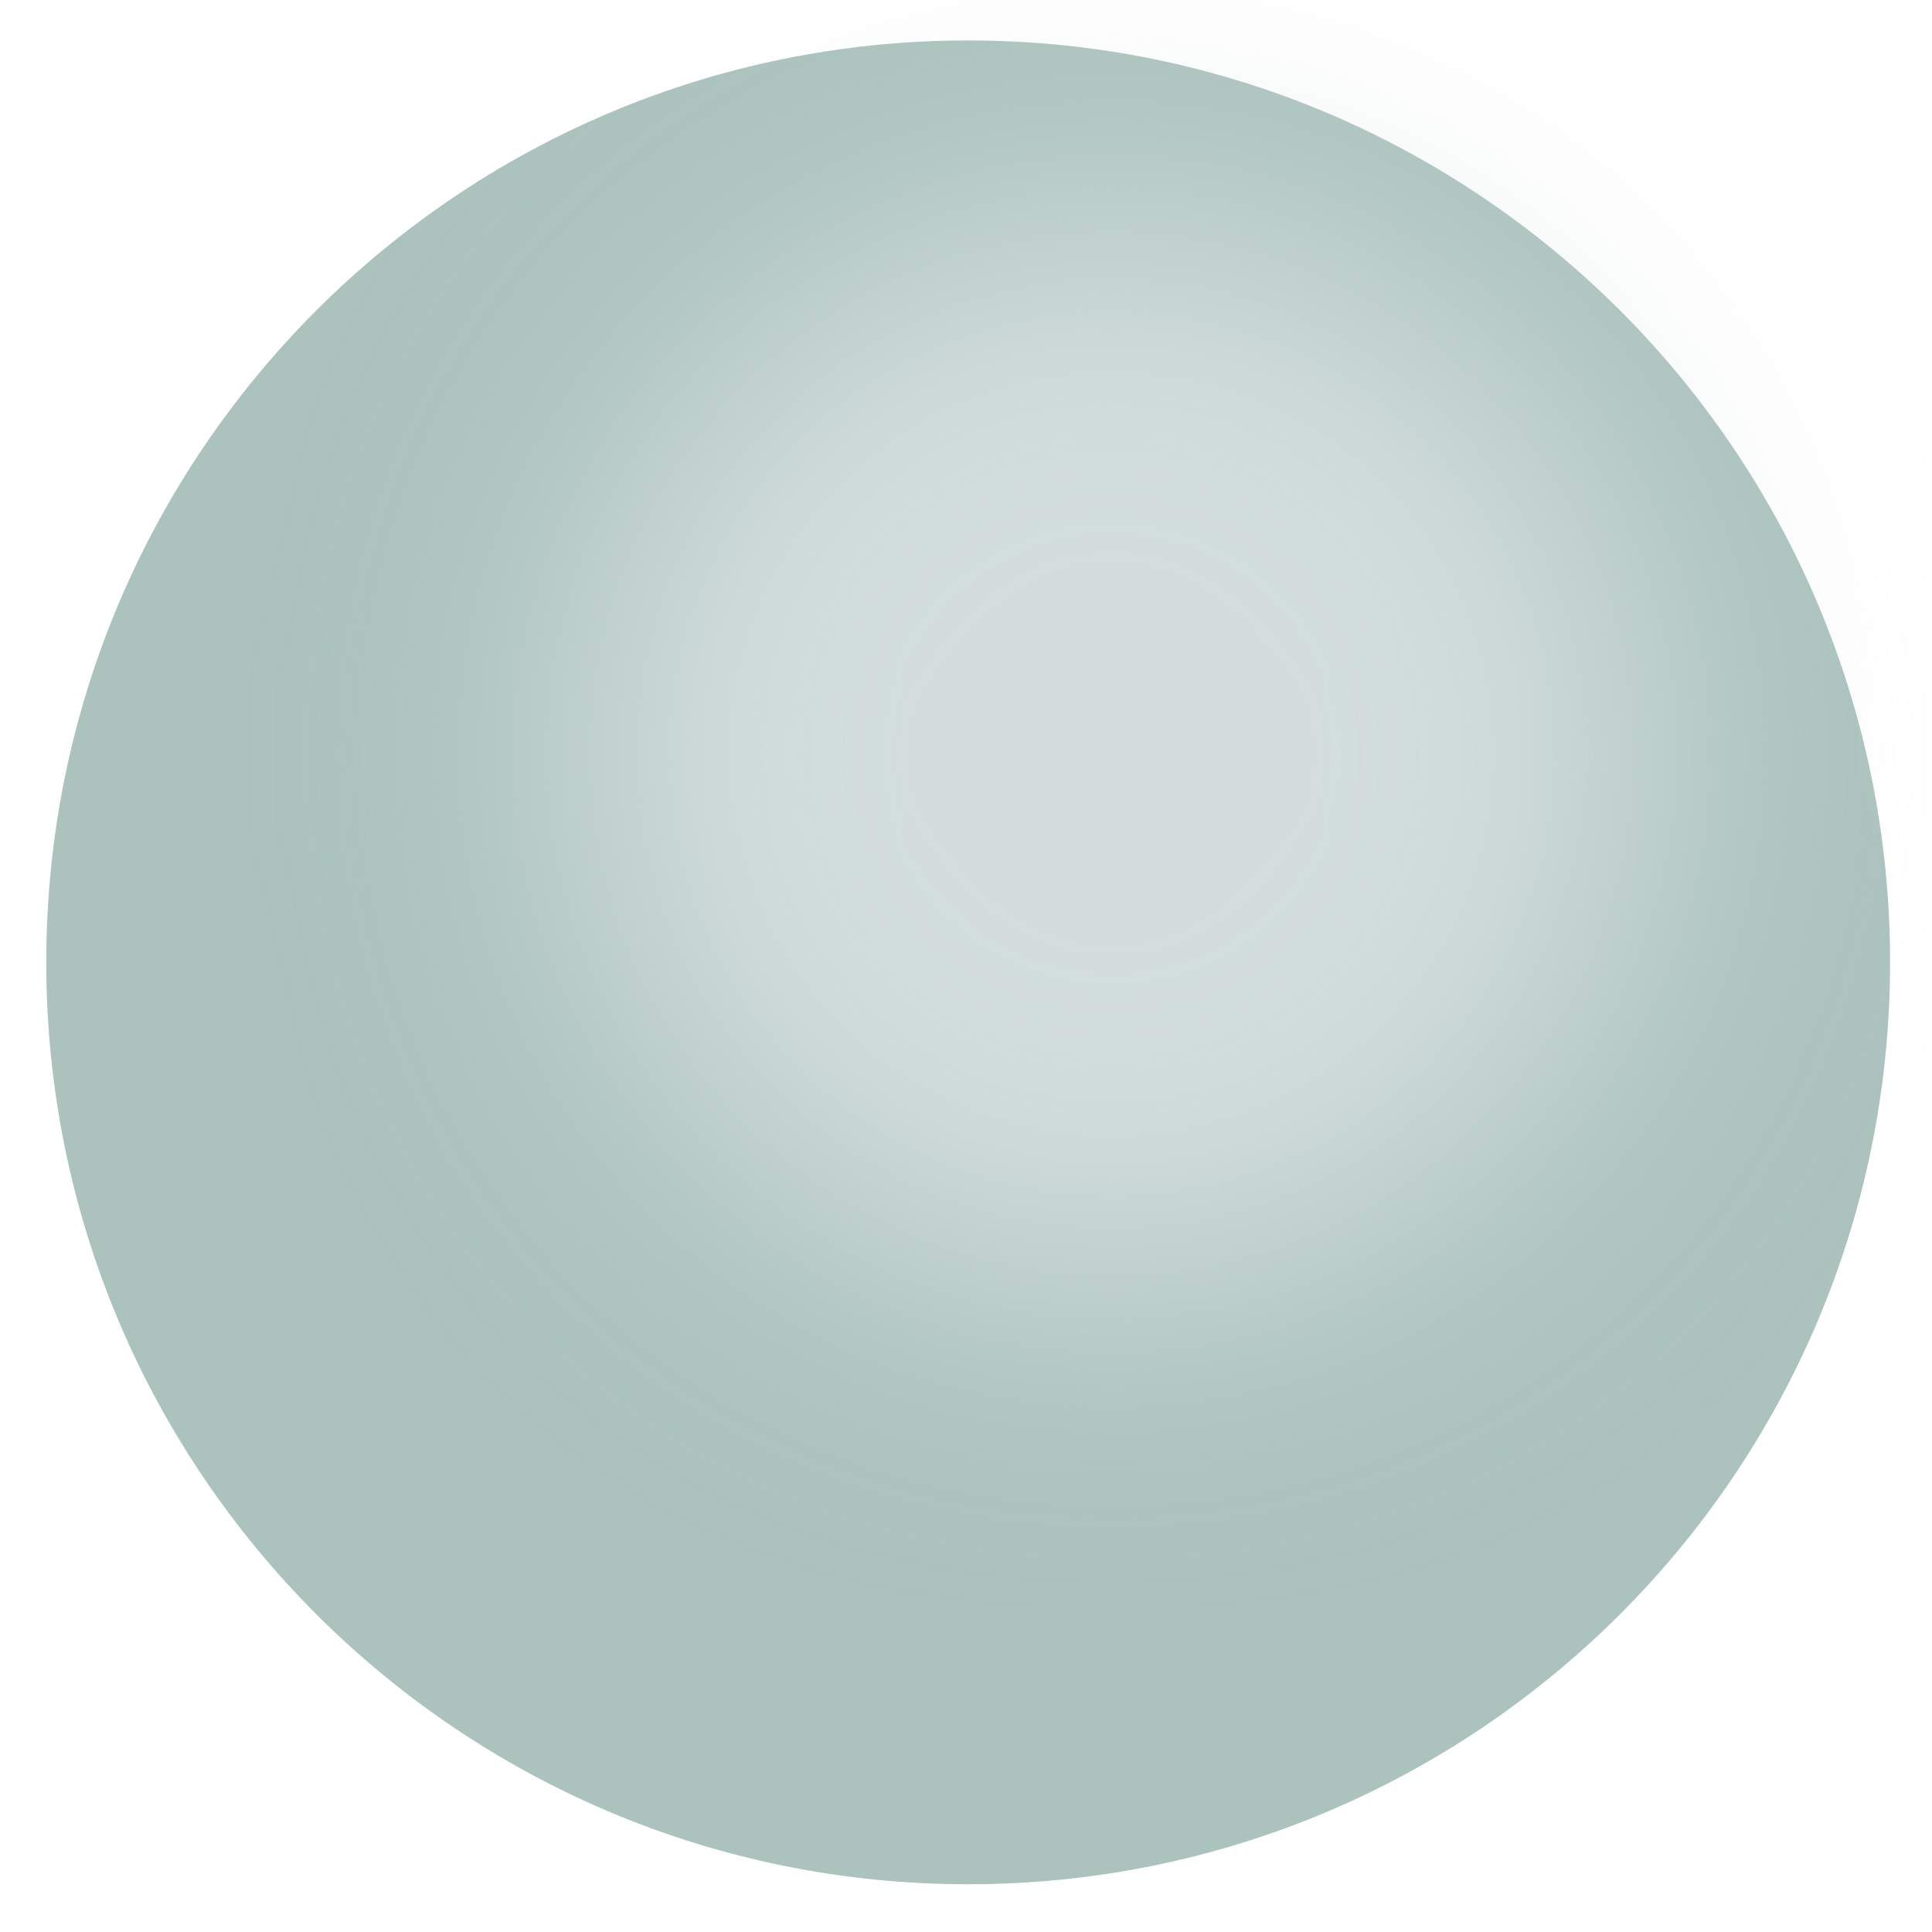
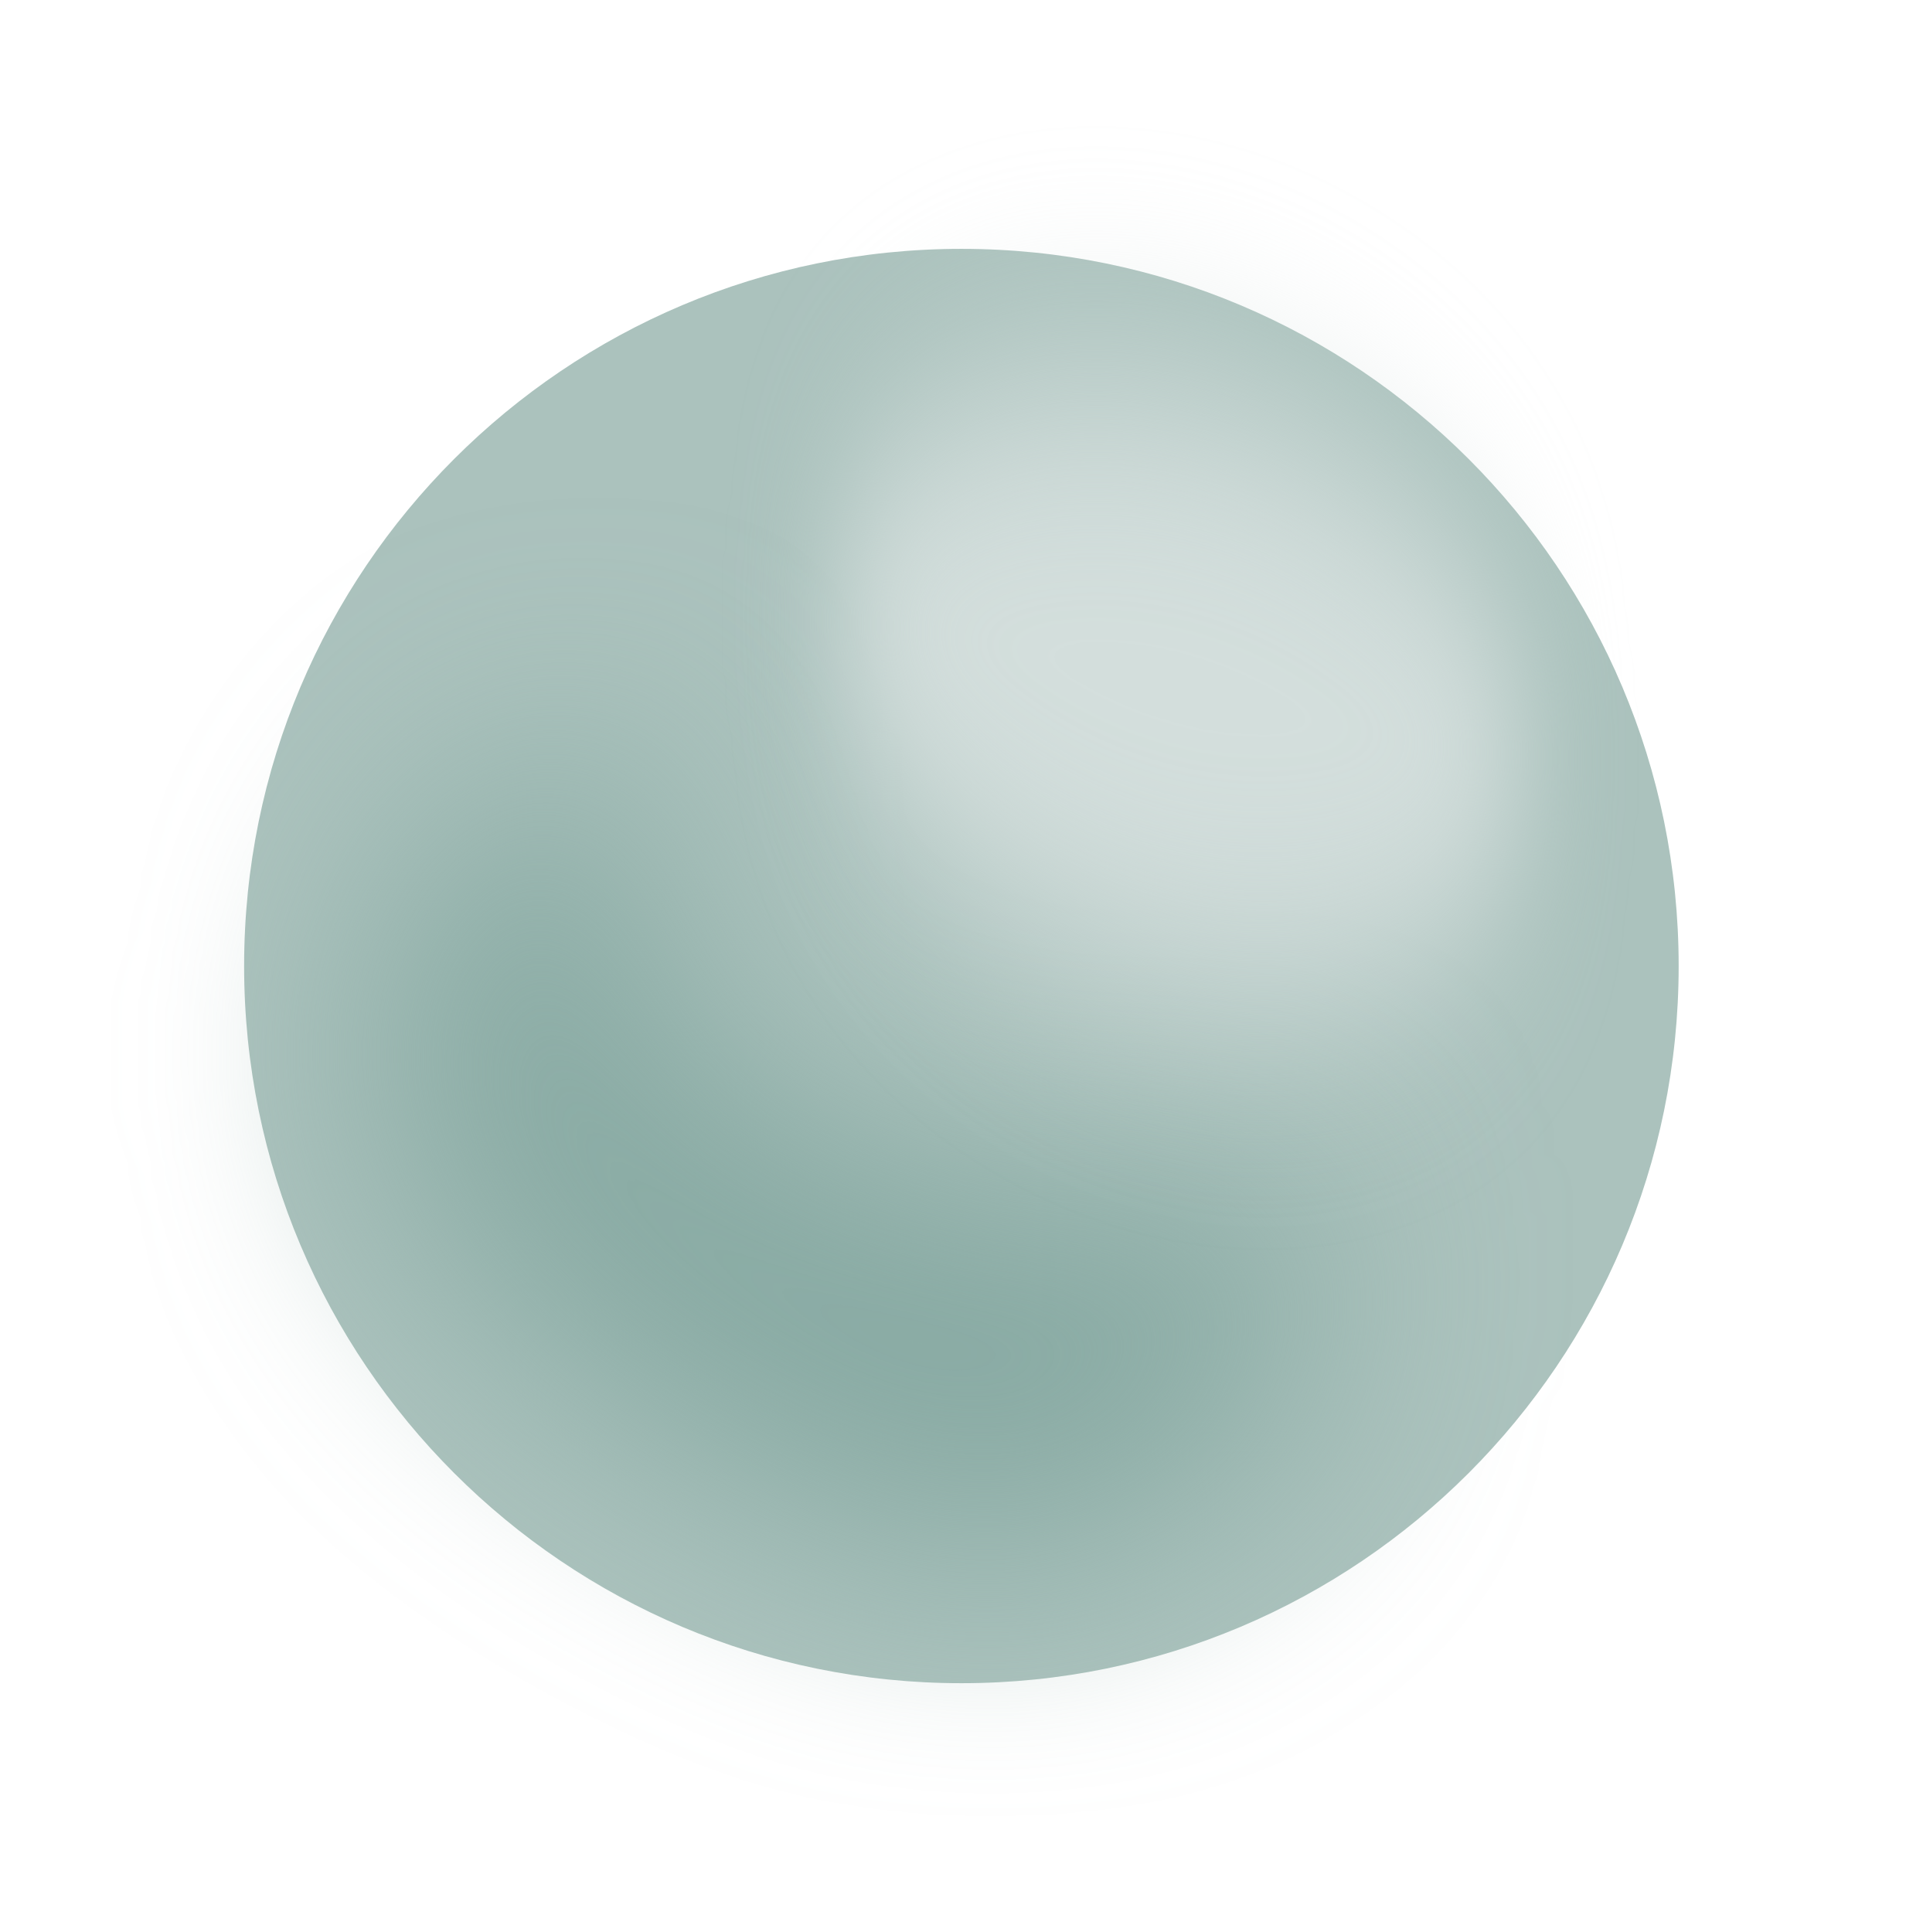
- <svg xmlns="http://www.w3.org/2000/svg" width="156.25" height="156.25" viewBox="0 0 41.341 41.341" version="1.1" id="svg1" xml:space="preserve">
+ <svg xmlns="http://www.w3.org/2000/svg" width="199.873" height="200.855" viewBox="0 0 52.883 53.143" version="1.1" id="svg1" xml:space="preserve">
  <defs id="defs1">
    <filter style="color-interpolation-filters:sRGB" id="filter1" x="-0.3" y="-0.3" width="1.6" height="1.6">
-       <feGaussianBlur stdDeviation="3.268" id="feGaussianBlur1" />
+       <feGaussianBlur stdDeviation="3.267" id="feGaussianBlur1" />
+     </filter>
+     <filter style="color-interpolation-filters:sRGB" id="filter2" x="-0.292" y="-0.328" width="1.584" height="1.656">
+       <feGaussianBlur stdDeviation="3.112" id="feGaussianBlur2" />
    </filter>
  </defs>
-   <g id="layer1" transform="translate(-3777.306,-4830.026)">
-     <circle style="fill:#abc2bd;fill-opacity:1;stroke-width:1;stroke-linecap:round;stroke-linejoin:round;stroke-miterlimit:4.7" id="circle1" cx="3798.023" cy="4850.618" r="19.727" />
-     <circle style="mix-blend-mode:normal;fill:#d3dedc;fill-opacity:1;stroke-width:1.126;stroke-linecap:round;stroke-linejoin:round;stroke-miterlimit:4.7;filter:url(#filter1)" id="path1" cx="3797.977" cy="4850.697" r="13.07" transform="matrix(0.8883055,0,0,0.8883055,427.3276,537.2531)" />
+   <g id="layer1" transform="translate(-3771.585,-4824.713)">
+     <circle style="fill:#abc2bd;fill-opacity:1;stroke-width:1;stroke-linecap:round;stroke-linejoin:round;stroke-miterlimit:4.7" id="circle3" cx="3798.026" cy="4851.285" r="19.727" />
+     <path style="fill:#88aaa3;fill-opacity:1;stroke:none;stroke-width:0.265px;stroke-linecap:butt;stroke-linejoin:miter;stroke-opacity:1;filter:url(#filter2)" d="m 3789.119,4844.754 c 0,0 -1.337,7.245 3.461,10.013 4.798,2.768 11.091,3.563 13.488,1.868 2.396,-1.695 1.044,6.179 1.044,6.179 0,0 -4.341,7.028 -11.989,3.927 -7.648,-3.101 -14.074,-8.17 -13.083,-14.263 0.991,-6.093 7.08,-7.725 7.08,-7.725 z" id="path2" />
+     <circle style="mix-blend-mode:normal;fill:#d3dedc;fill-opacity:1;stroke-width:1.466;stroke-linecap:round;stroke-linejoin:round;stroke-miterlimit:4.7;filter:url(#filter1)" id="circle2" cx="3797.977" cy="4850.697" r="13.07" transform="matrix(0.681547,0.3934913,-0.2955088,0.5118363,2648.961,866.4108)" />
  </g>
</svg>
